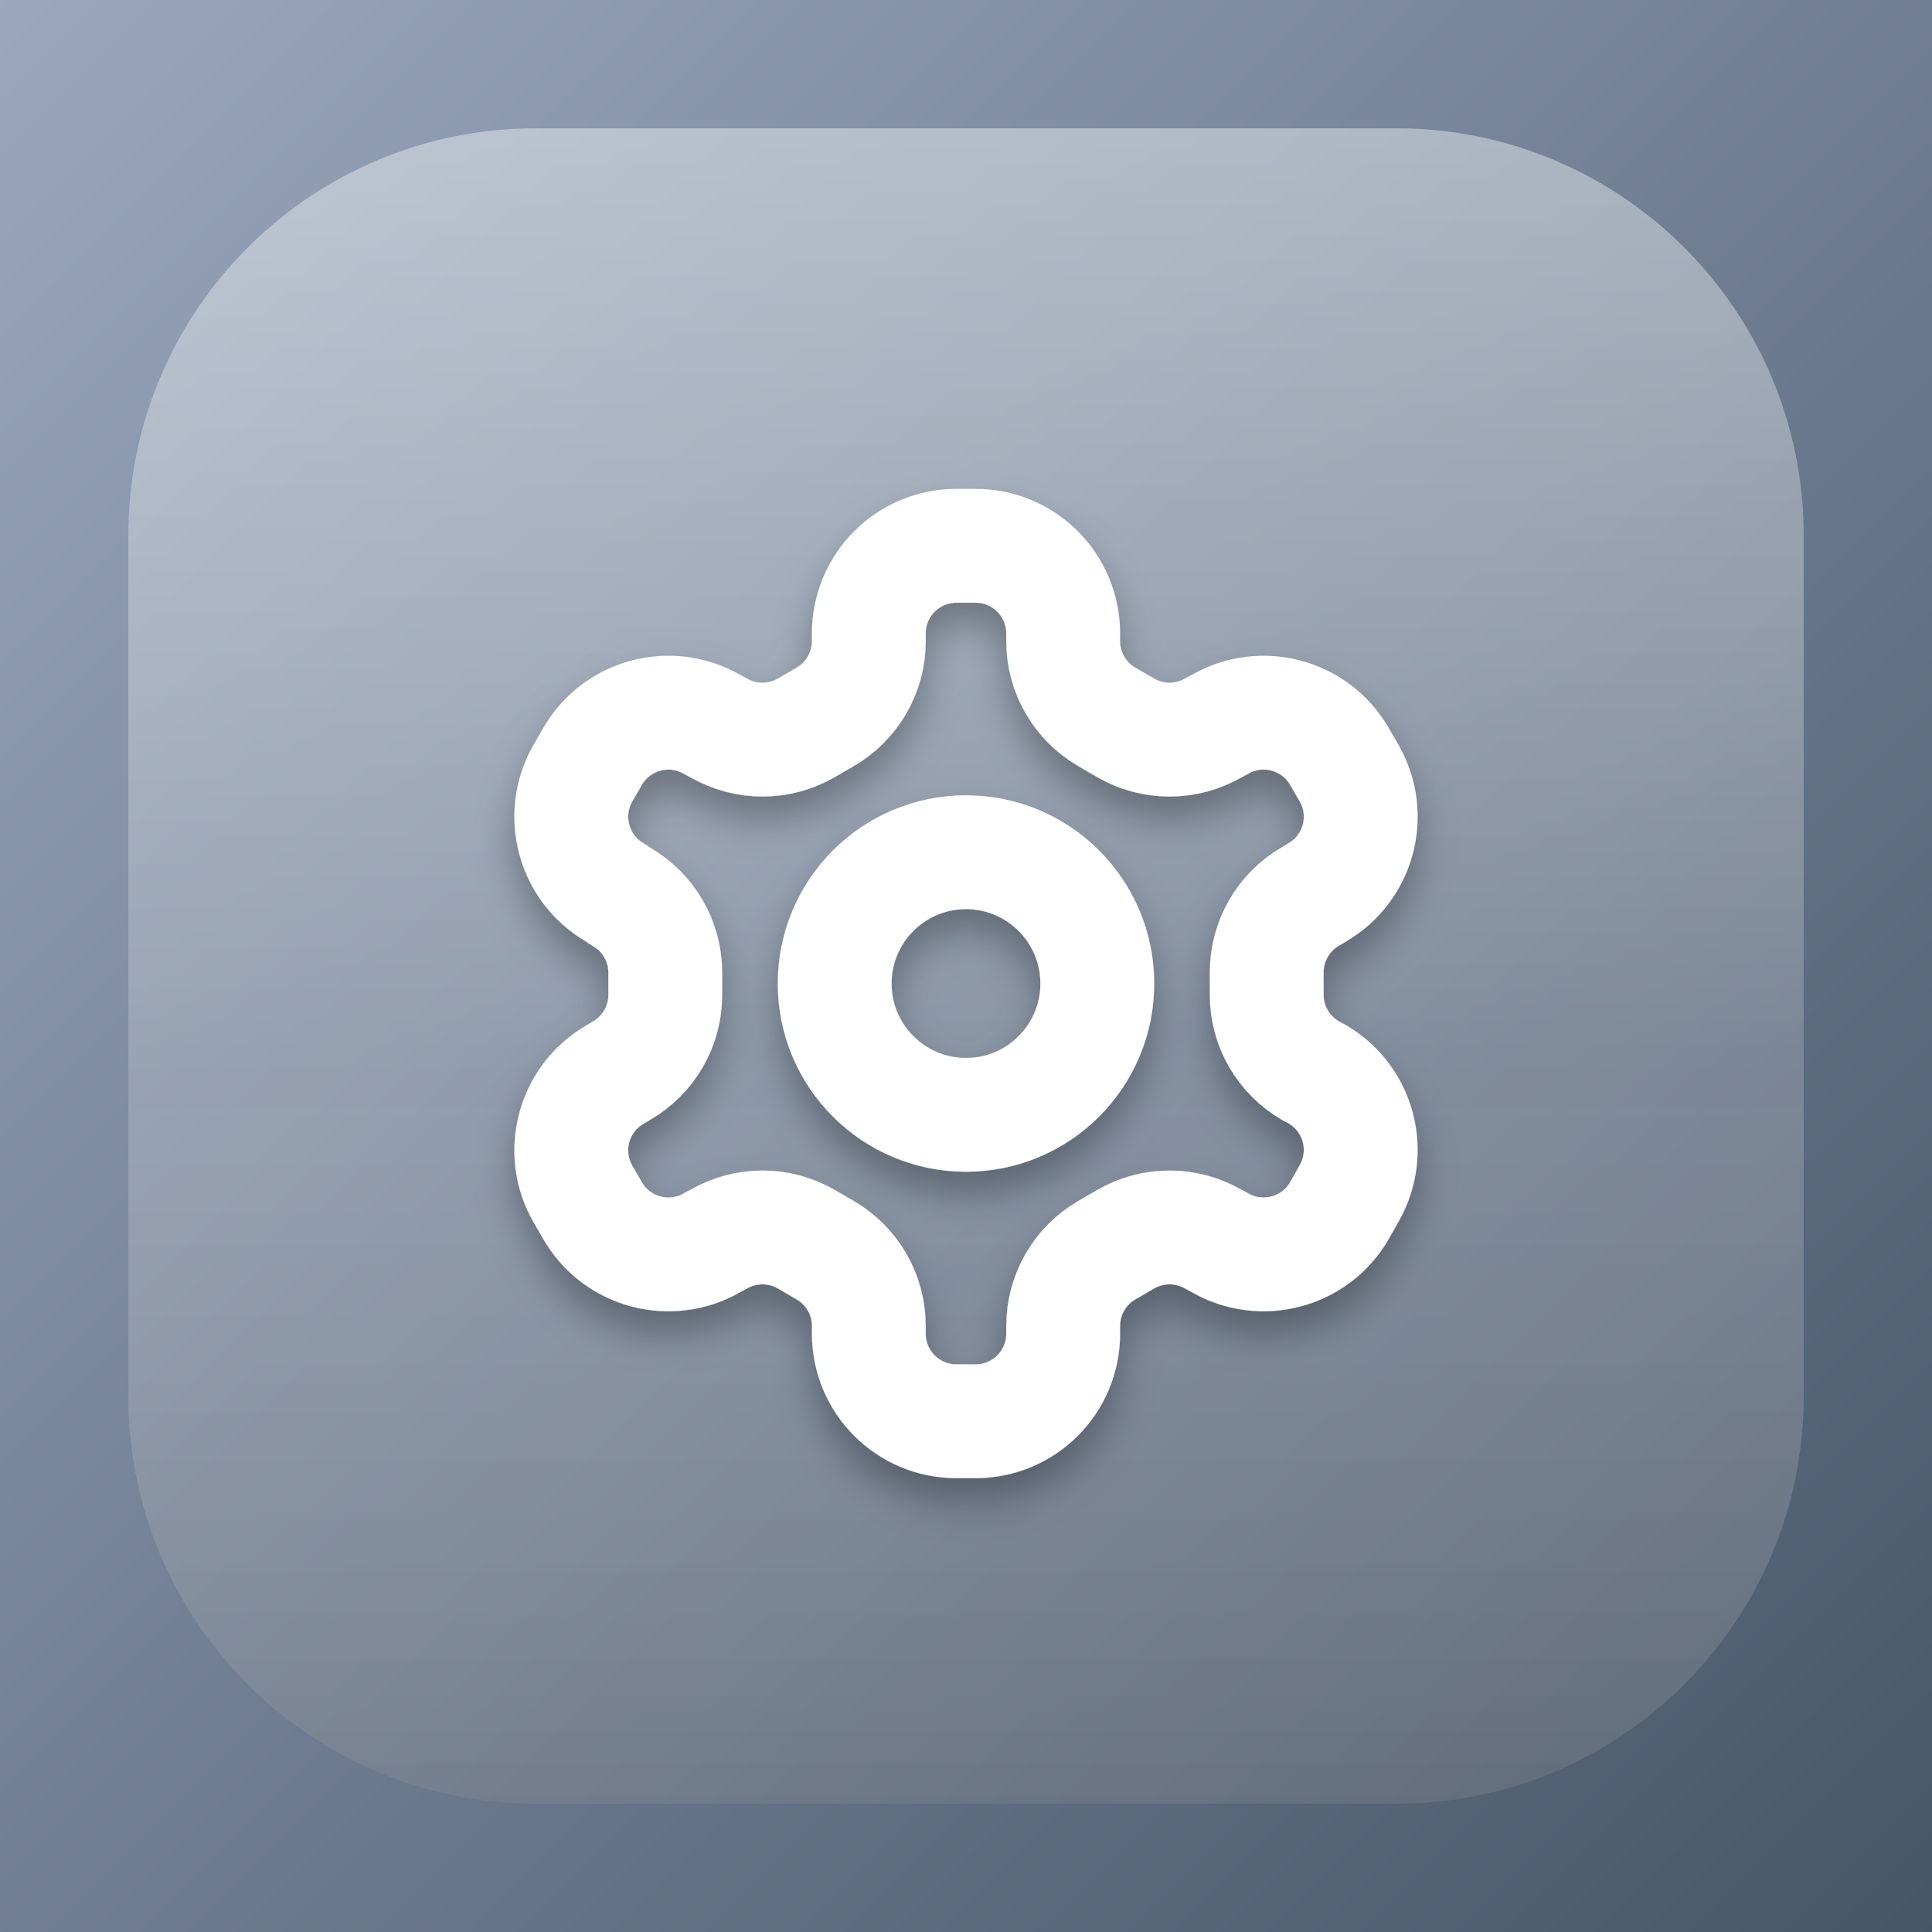
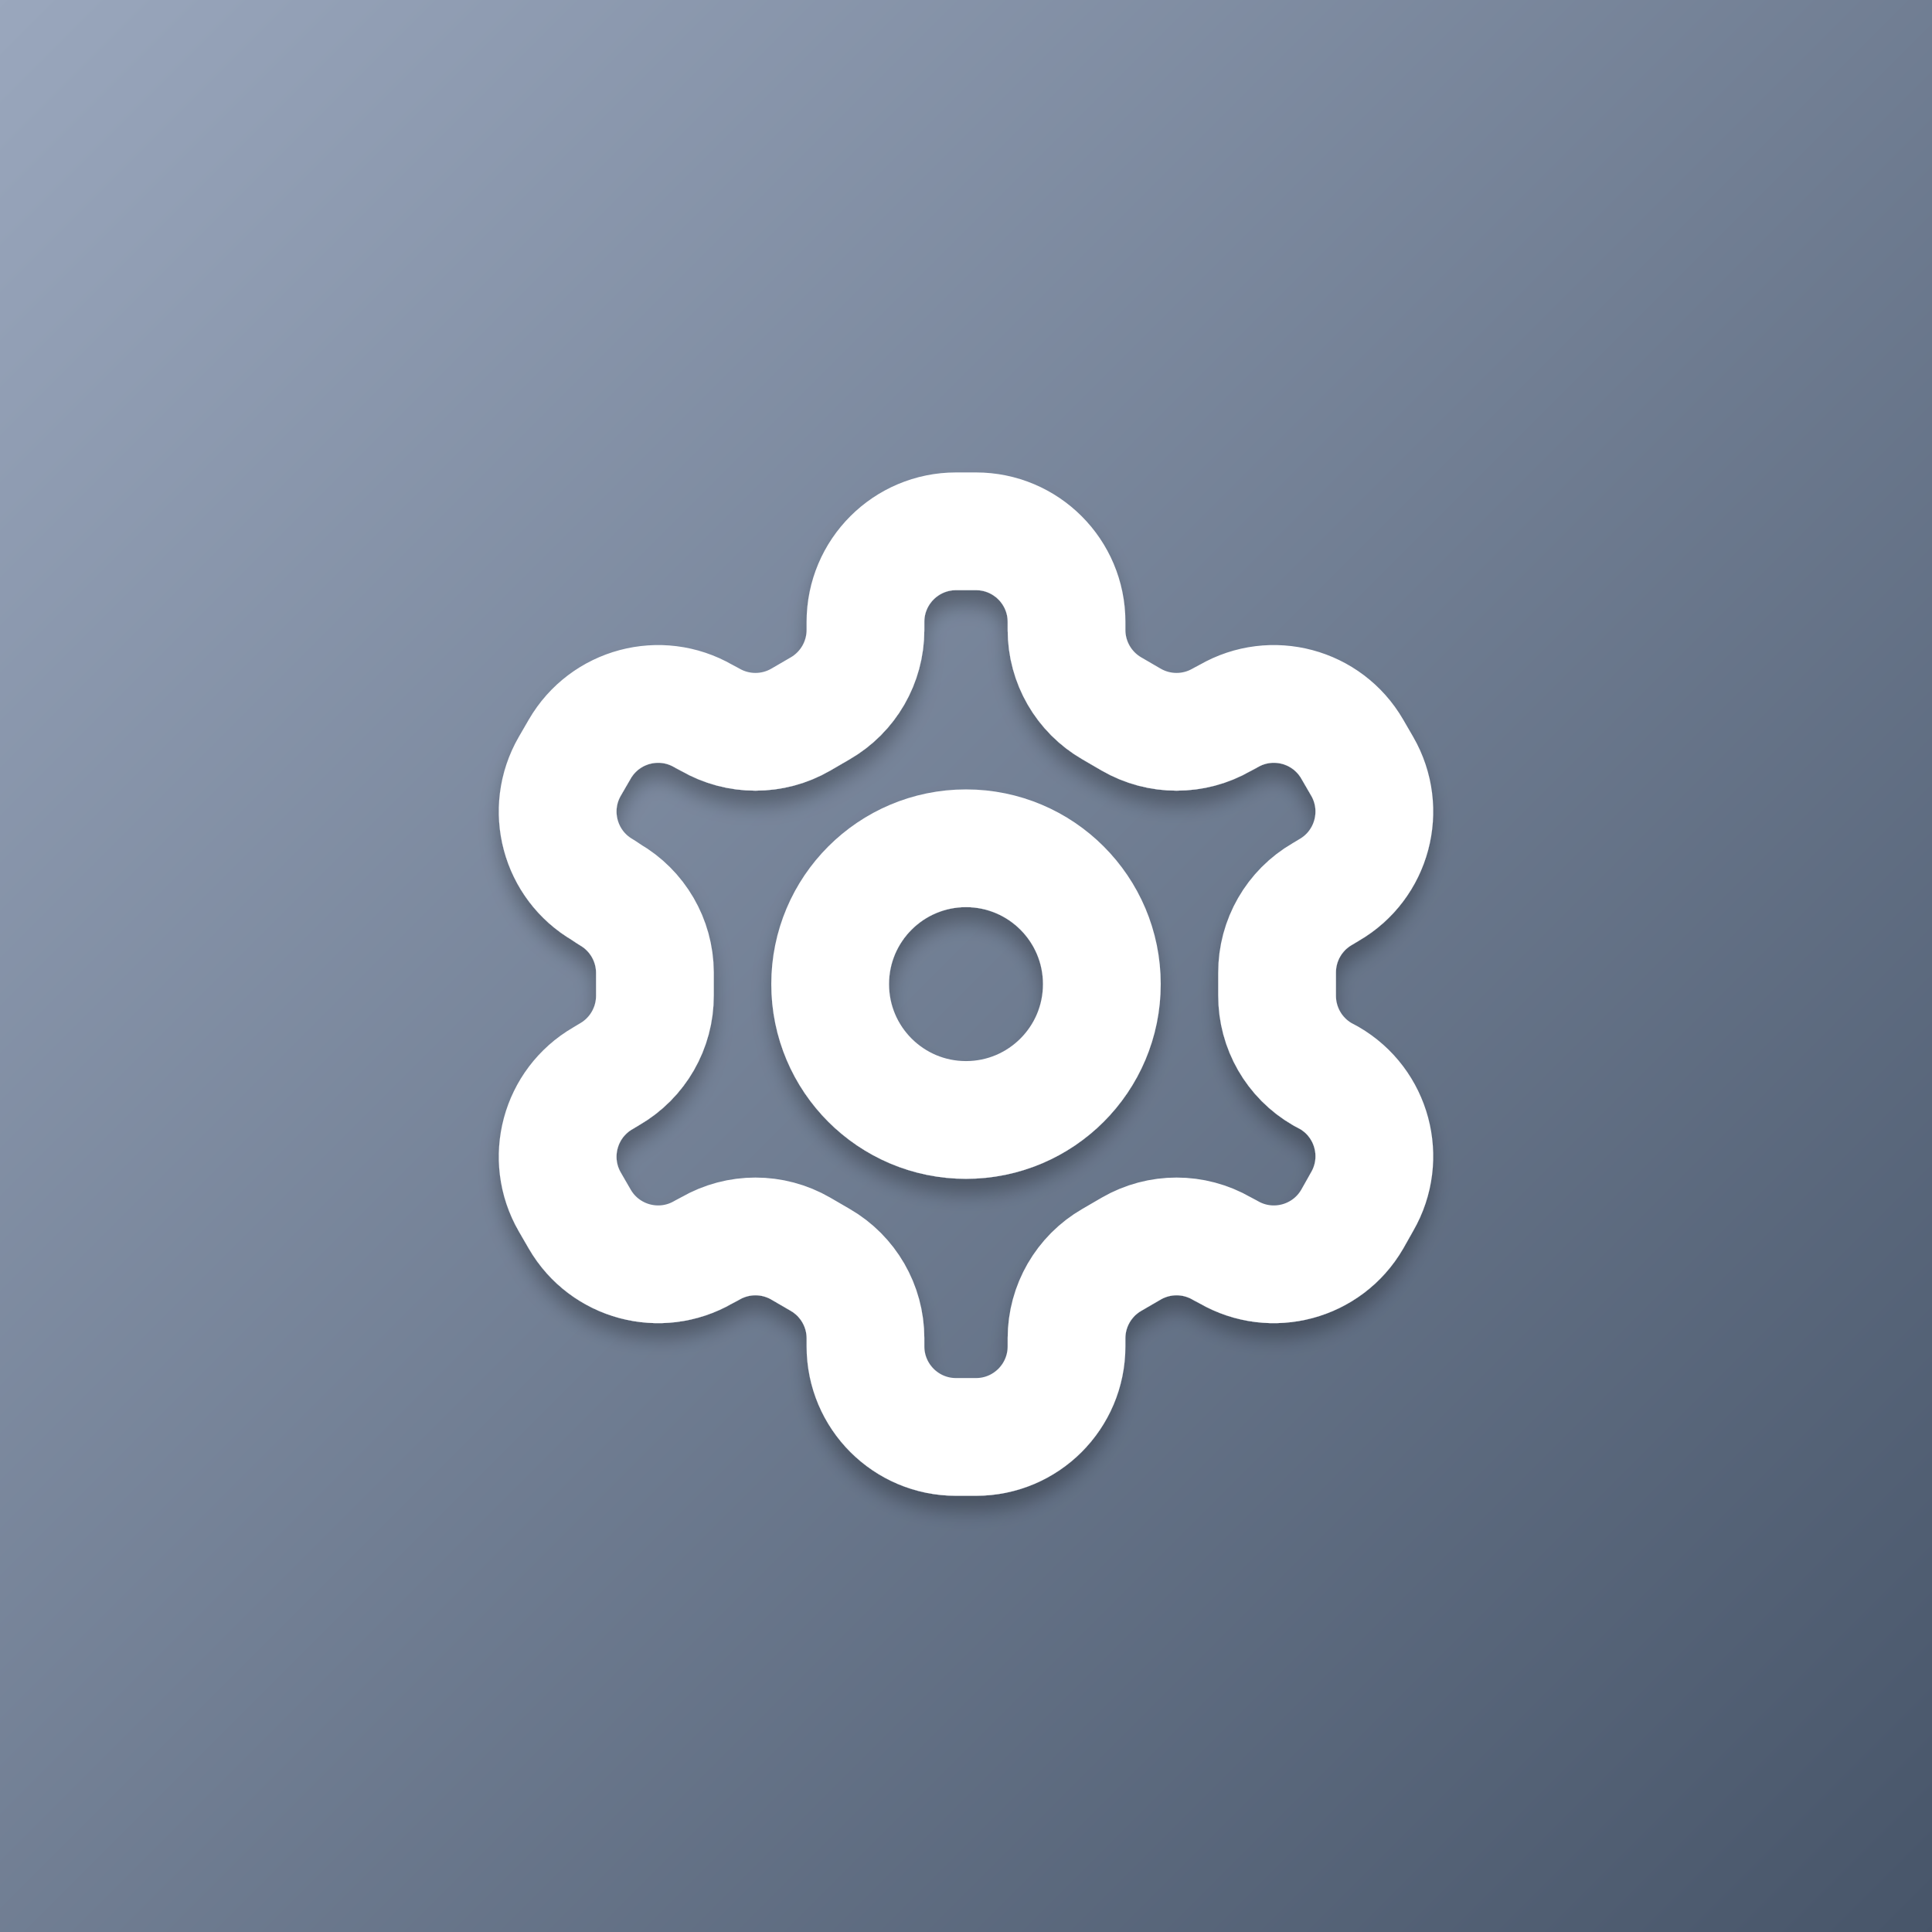
<svg xmlns="http://www.w3.org/2000/svg" viewBox="0 0 512 512">
  <defs>
    <linearGradient id="bg" x1="0" y1="0" x2="1" y2="1">
      <stop offset="0" stop-color="#9aa7bd" />
      <stop offset="1" stop-color="#475569" />
    </linearGradient>
-     <linearGradient id="sheen" x1="0" y1="0" x2="0" y2="1">
-       <stop offset="0" stop-color="#fff" stop-opacity=".30" />
-       <stop offset=".55" stop-color="#fff" stop-opacity=".04" />
-       <stop offset="1" stop-color="#000" stop-opacity=".10" />
-     </linearGradient>
    <filter id="sh" x="-20%" y="-20%" width="140%" height="150%">
-       <feDropShadow dx="0" dy="6" stdDeviation="5" flood-color="#000" flood-opacity=".30" />
+       <feDropShadow dx="0" dy="4" stdDeviation="2.5" flood-color="#000" flood-opacity=".28" />
    </filter>
  </defs>
  <rect width="512" height="512" fill="url(#bg)" />
-   <rect x="34" y="34" width="444" height="444" rx="108" fill="#fff" fill-opacity=".16" />
-   <rect x="34" y="34" width="444" height="444" rx="108" fill="url(#sheen)" />
  <g filter="url(#sh)">
-     <g transform="translate(256 256) scale(1.16) translate(-256 -256)">
+     <g transform="translate(256 256) scale(1.2) translate(-256 -256)">
      <g transform="translate(136 140) scale(10)">
        <g fill="none" stroke="#fff" stroke-linecap="round" stroke-linejoin="round" stroke-width="2.60">
          <path d="M12.22 2h-.44a2 2 0 0 0-2 2v.18a2 2 0 0 1-1 1.73l-.43.25a2 2 0 0 1-2 0l-.15-.08a2 2 0 0 0-2.73.73l-.22.38a2 2 0 0 0 .73 2.73l.15.1a2 2 0 0 1 1 1.72v.51a2 2 0 0 1-1 1.74l-.15.09a2 2 0 0 0-.73 2.73l.22.38a2 2 0 0 0 2.73.73l.15-.08a2 2 0 0 1 2 0l.43.25a2 2 0 0 1 1 1.73V20a2 2 0 0 0 2 2h.44a2 2 0 0 0 2-2v-.18a2 2 0 0 1 1-1.73l.43-.25a2 2 0 0 1 2 0l.15.08a2 2 0 0 0 2.73-.73l.22-.39a2 2 0 0 0-.73-2.73l-.15-.08a2 2 0 0 1-1-1.74v-.5a2 2 0 0 1 1-1.74l.15-.09a2 2 0 0 0 .73-2.73l-.22-.38a2 2 0 0 0-2.73-.73l-.15.08a2 2 0 0 1-2 0l-.43-.25a2 2 0 0 1-1-1.73V4a2 2 0 0 0-2-2z" />
          <circle cx="12" cy="12" r="3" />
        </g>
      </g>
    </g>
  </g>
</svg>
